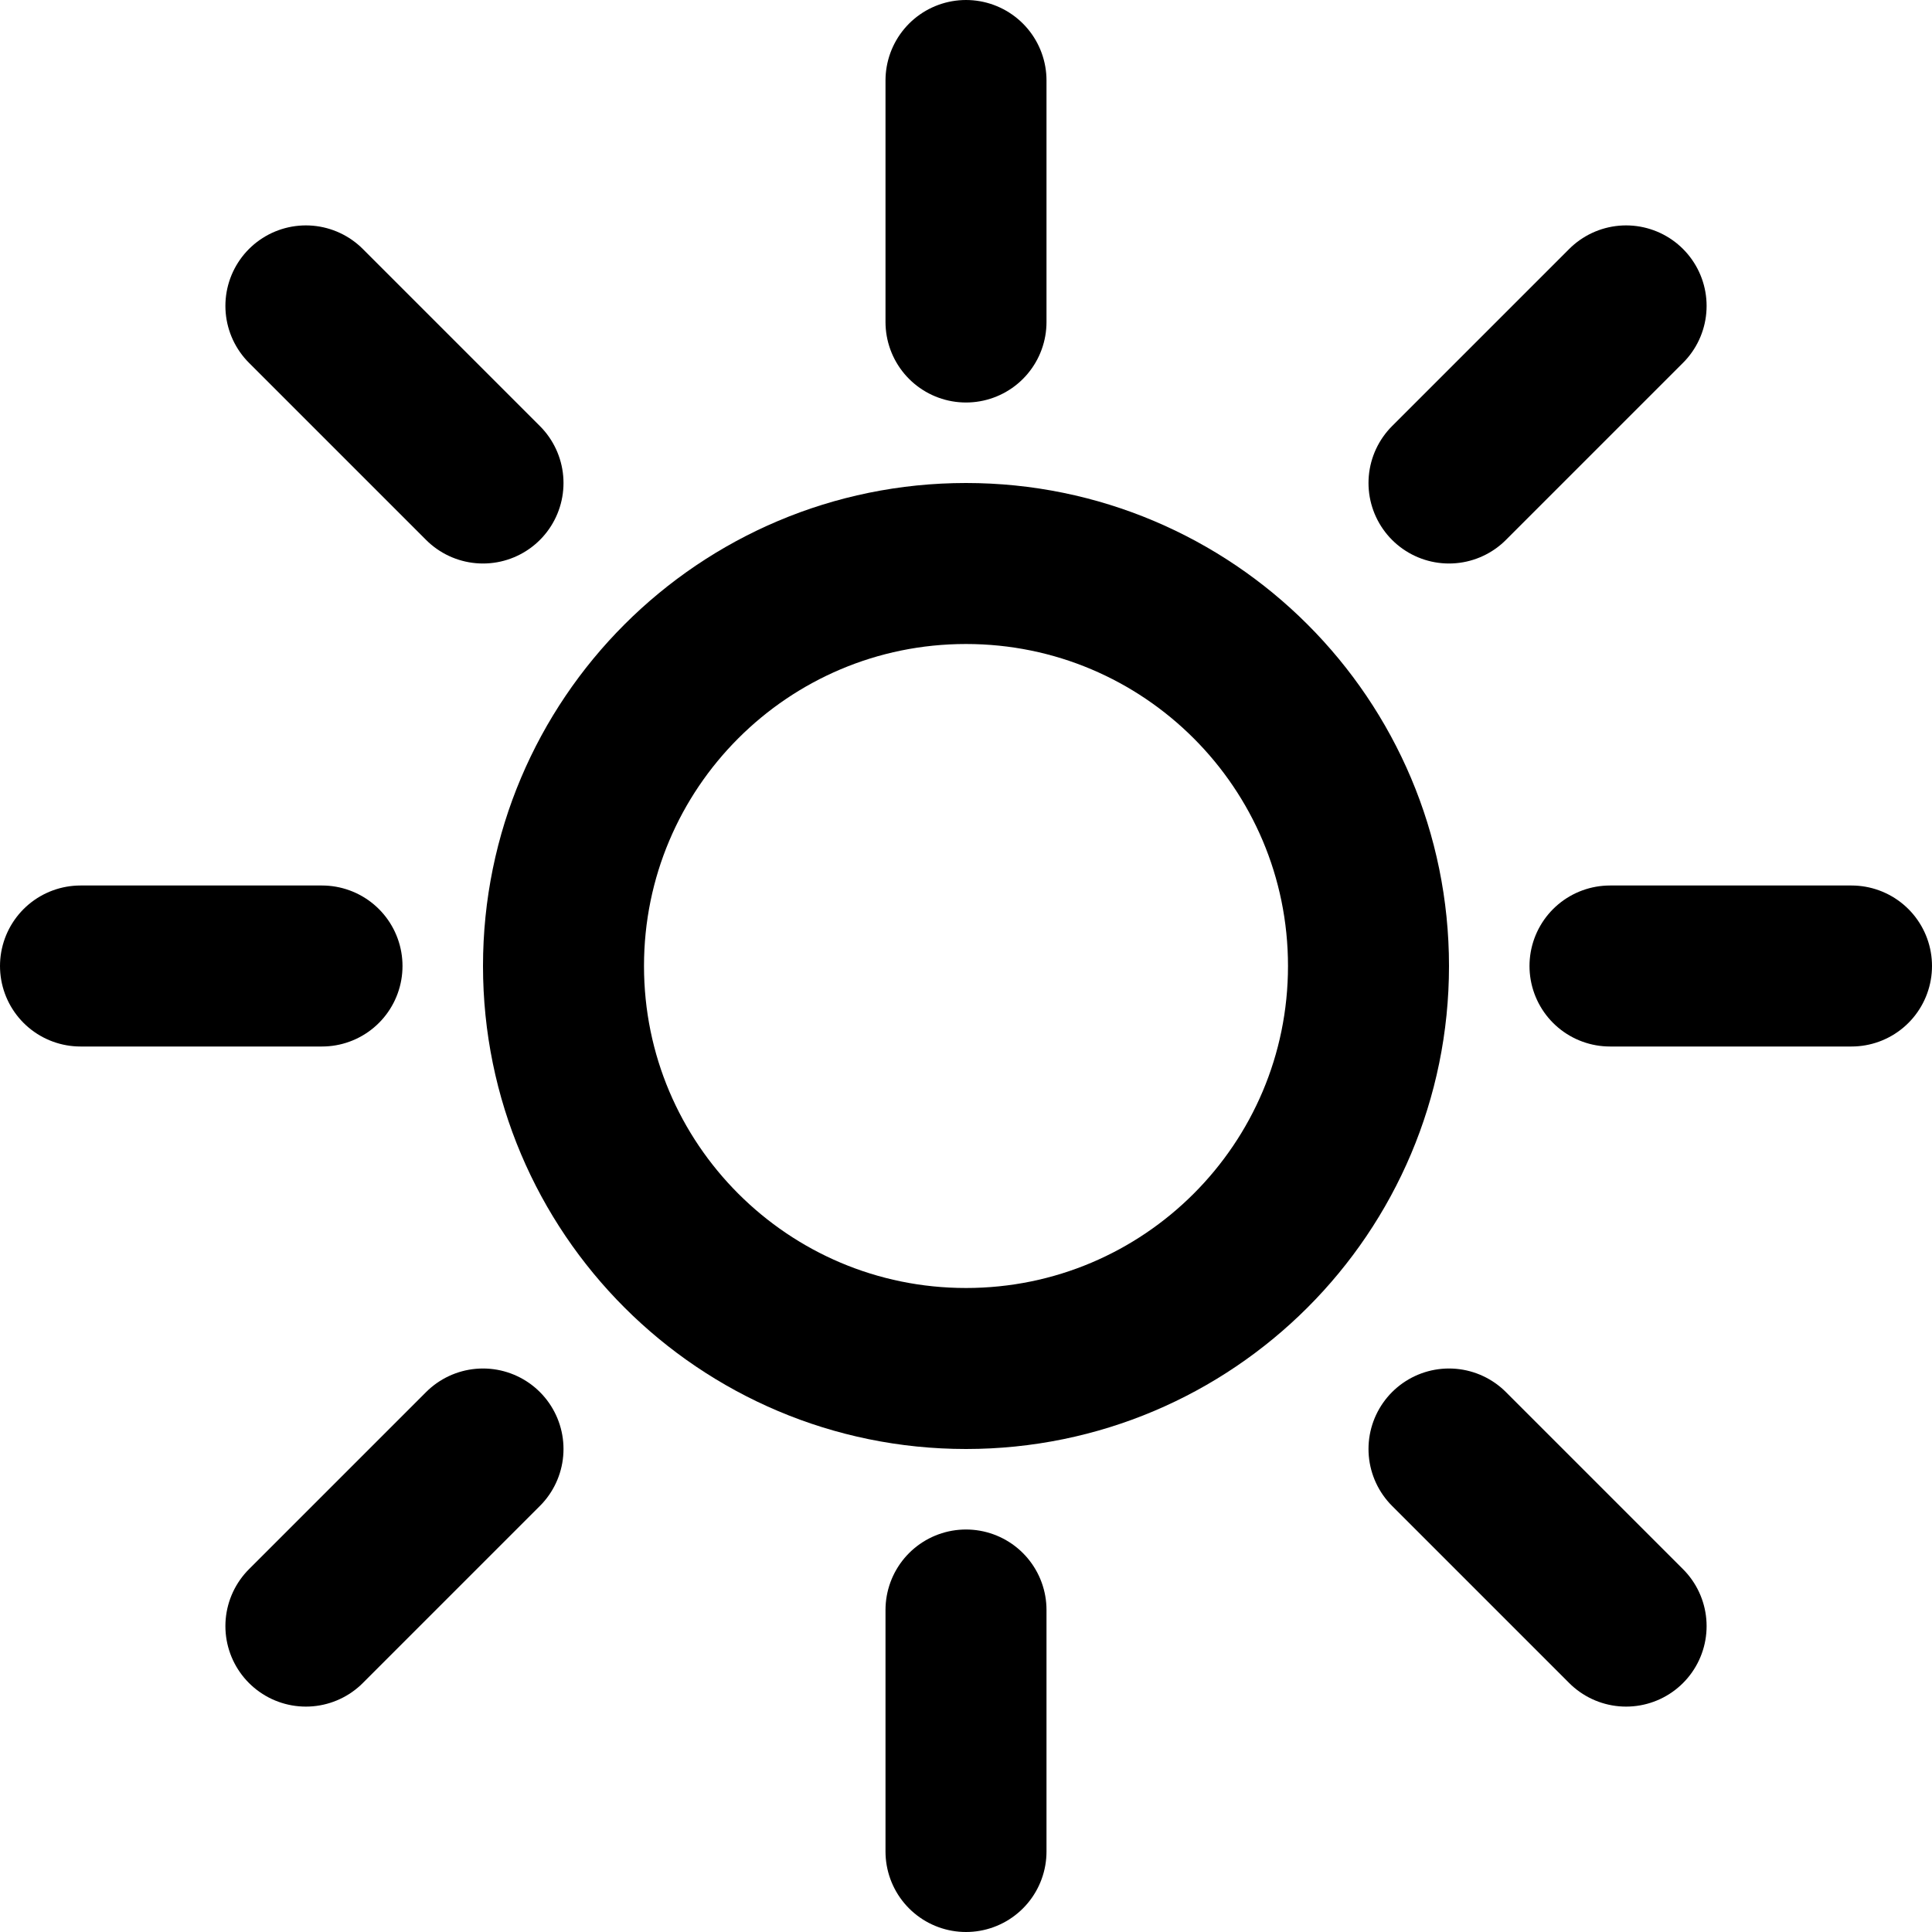
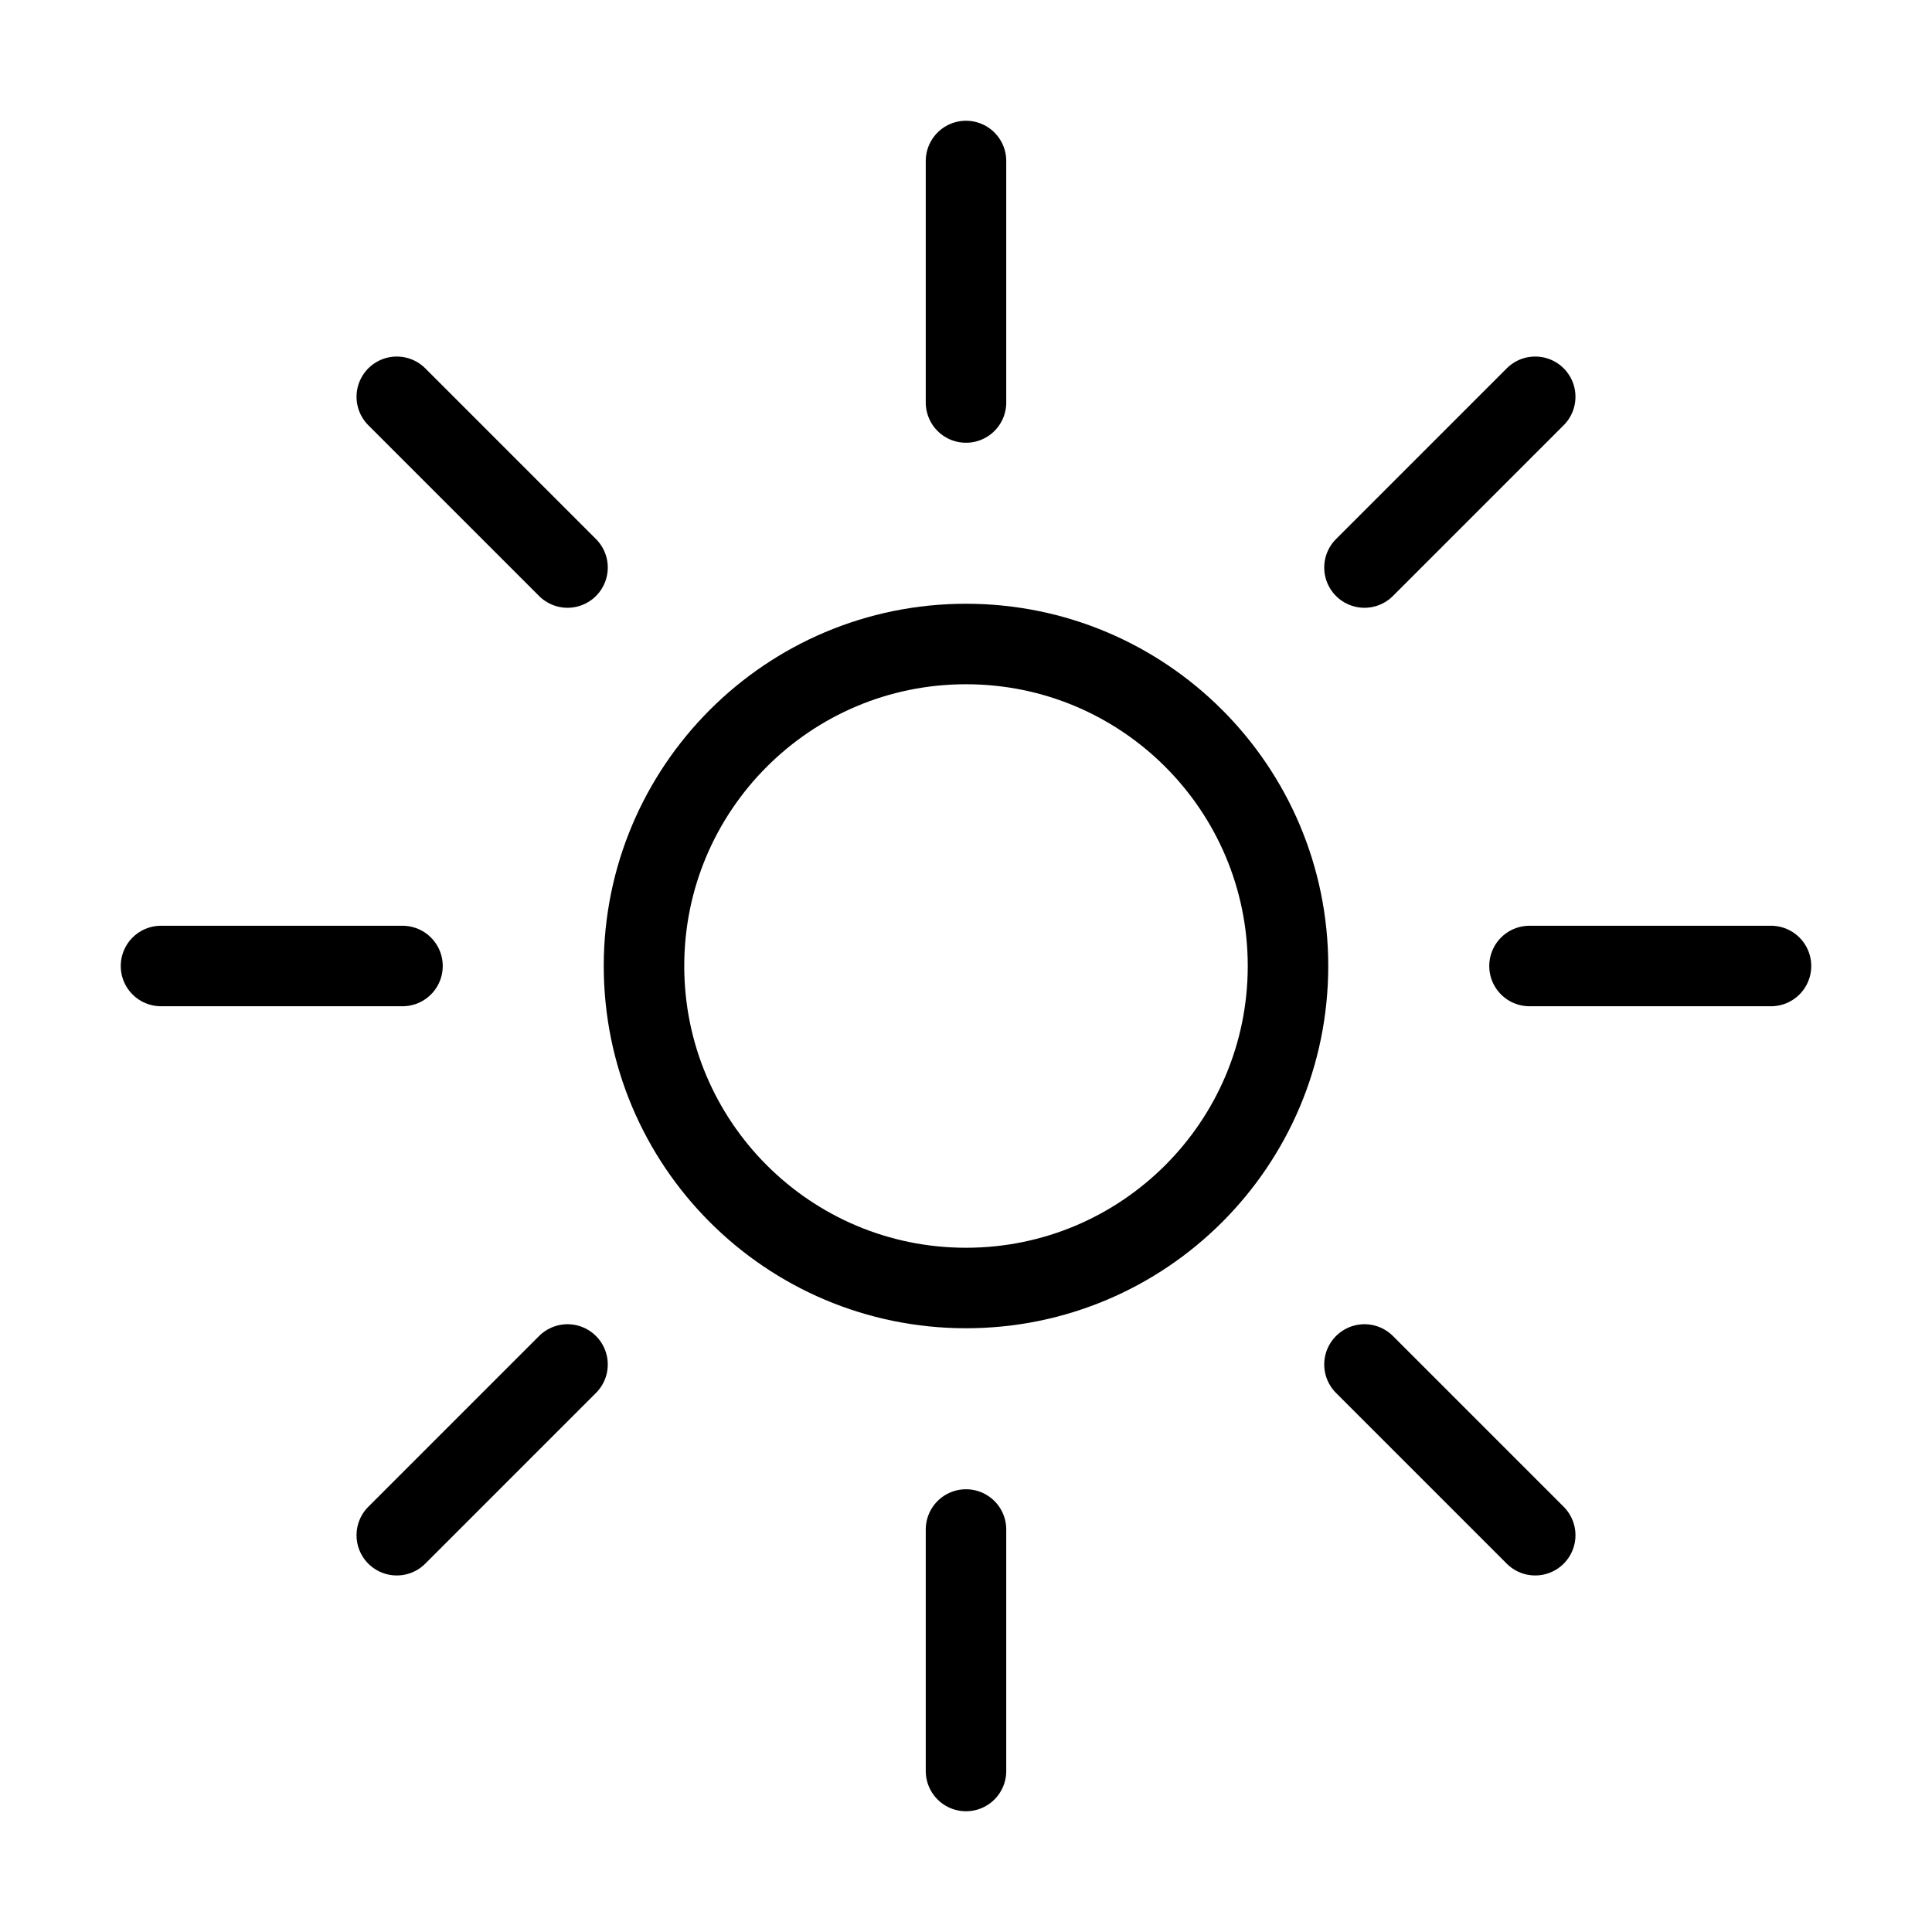
- <svg xmlns="http://www.w3.org/2000/svg" viewBox="0 0 24 24">
-   <circle cx="12" cy="12" r="5" fill="none" stroke="currentColor" stroke-width="2" />
-   <g stroke="currentColor" stroke-width="2" stroke-linecap="round">
-     <line x1="12" y1="1" x2="12" y2="4" />
-     <line x1="12" y1="20" x2="12" y2="23" />
-     <line x1="1" y1="12" x2="4" y2="12" />
-     <line x1="20" y1="12" x2="23" y2="12" />
-     <line x1="3.8" y1="3.8" x2="6" y2="6" />
-     <line x1="18" y1="18" x2="20.2" y2="20.2" />
-     <line x1="3.8" y1="20.2" x2="6" y2="18" />
-     <line x1="18" y1="6" x2="20.2" y2="3.8" />
-   </g>
+ <svg xmlns="http://www.w3.org/2000/svg" width="24" height="24" viewBox="0 0 24 24" fill="none">
+   <circle cx="12" cy="12" r="4" stroke="black" />
+   <path d="M12 2V5" stroke="black" stroke-linecap="round" />
+   <path d="M19.071 4.929L16.95 7.05" stroke="black" stroke-linecap="round" />
+   <path d="M22 12H19" stroke="black" stroke-linecap="round" />
+   <path d="M19.071 19.071L16.95 16.95" stroke="black" stroke-linecap="round" />
+   <path d="M12 22V19" stroke="black" stroke-linecap="round" />
+   <path d="M4.929 19.071L7.05 16.95" stroke="black" stroke-linecap="round" />
+   <path d="M2 12H5" stroke="black" stroke-linecap="round" />
+   <path d="M4.929 4.929L7.05 7.05" stroke="black" stroke-linecap="round" />
</svg>
